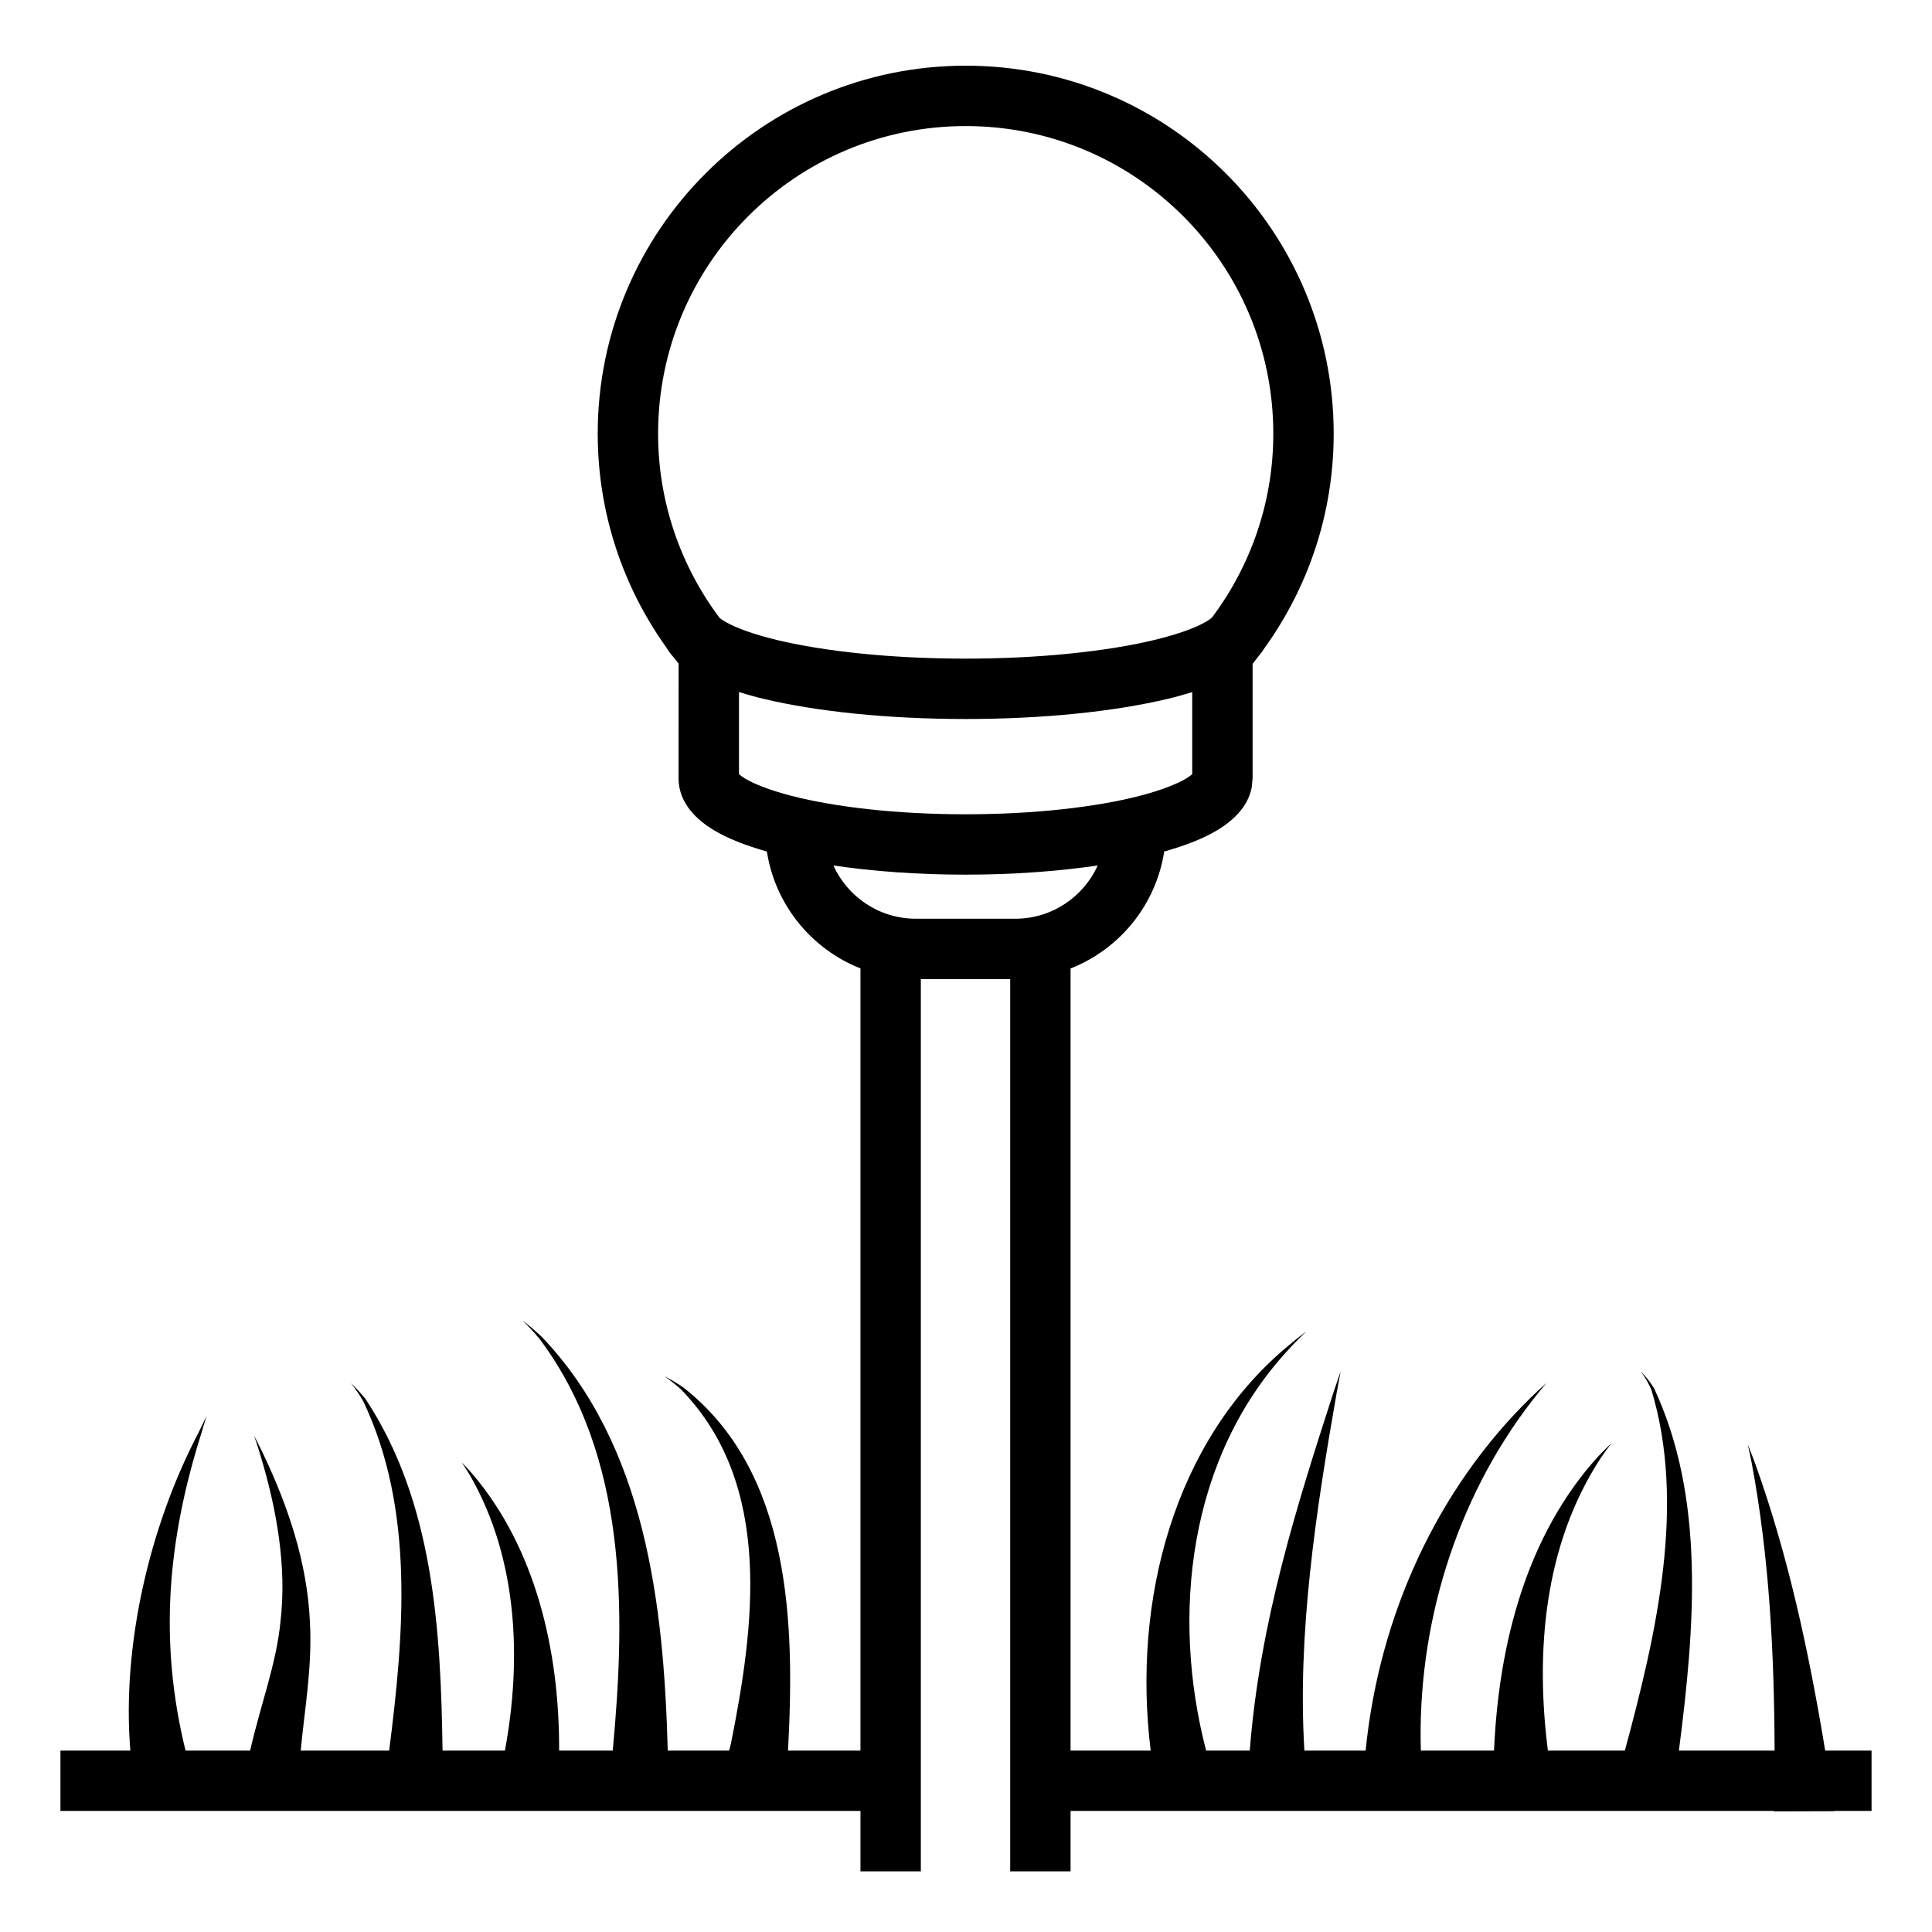
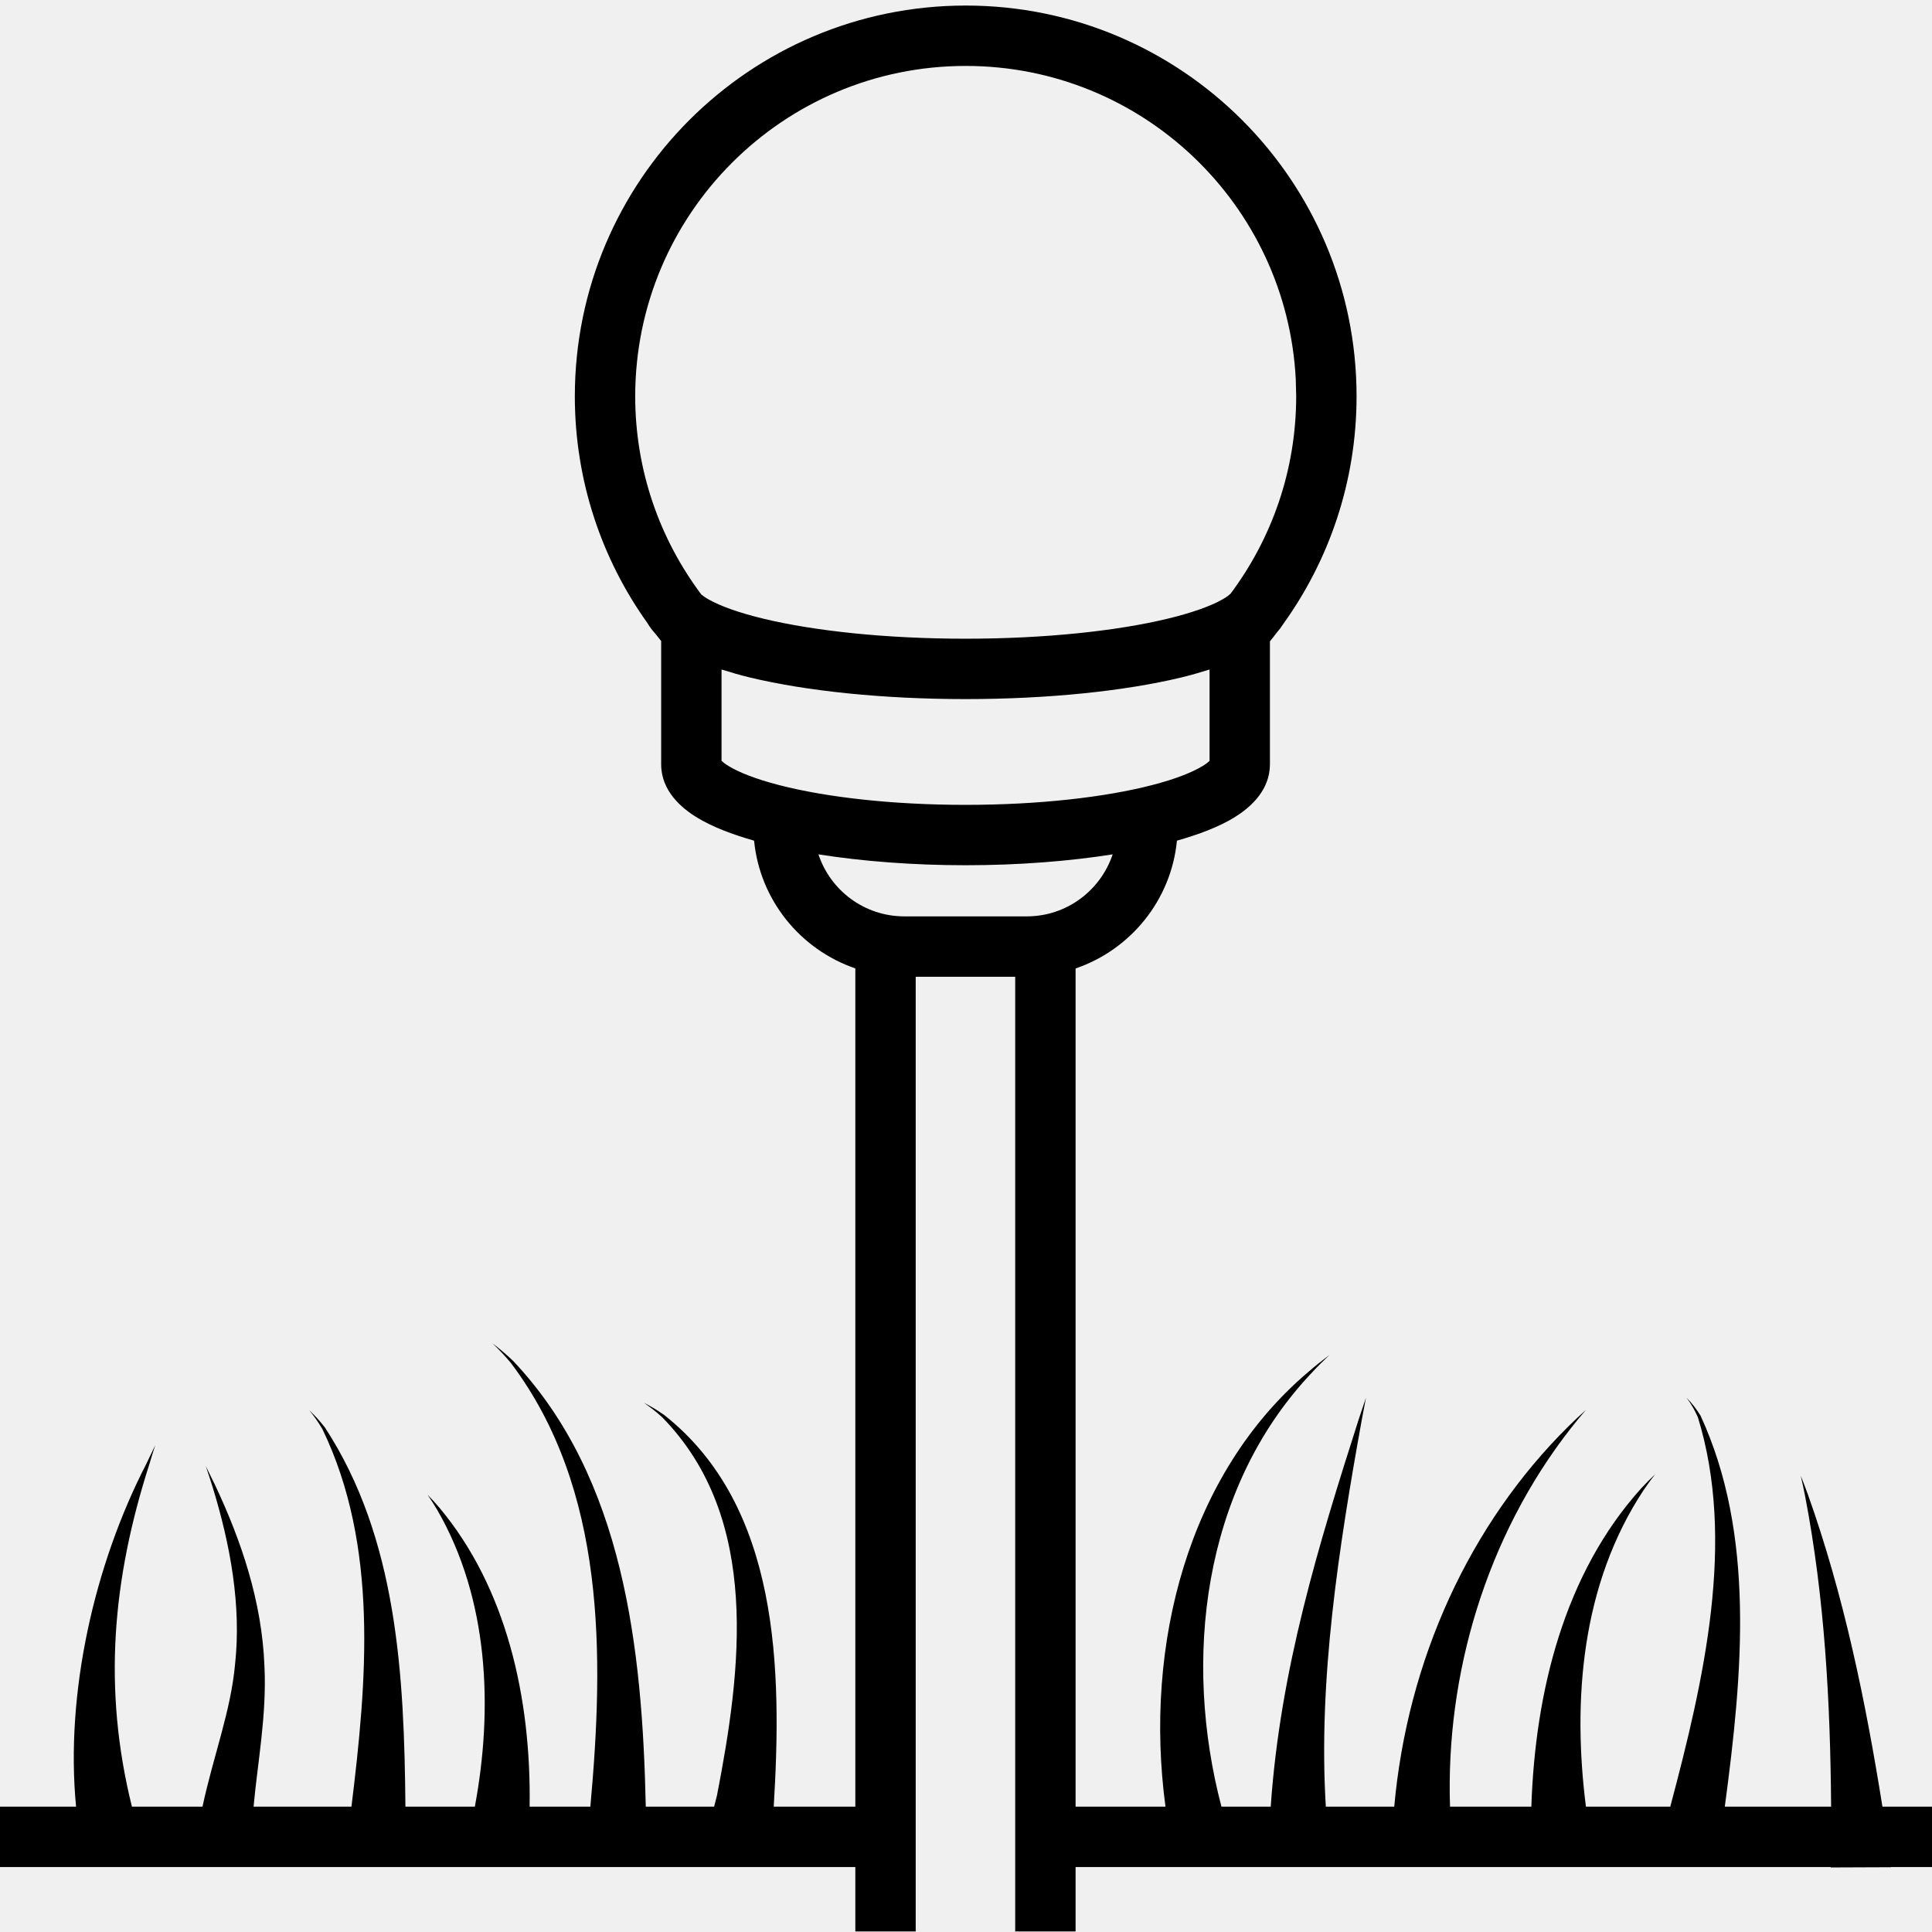
<svg xmlns="http://www.w3.org/2000/svg" width="32" height="32" viewBox="0 0 32 32" fill="none">
-   <rect width="32" height="32" fill="white" />
-   <path fill-rule="evenodd" clip-rule="evenodd" d="M15.996 1.088C19.362 1.088 22.09 3.818 22.09 7.184C22.09 8.51 21.663 9.736 20.943 10.736C20.915 10.782 20.883 10.825 20.849 10.864C20.815 10.908 20.782 10.952 20.747 10.995V12.891L20.732 13.044C20.666 13.386 20.388 13.613 20.173 13.744C19.934 13.89 19.626 14.007 19.283 14.104C19.145 14.991 18.544 15.721 17.732 16.041V28.995H19.059C18.75 26.494 19.455 23.875 21.307 22.316C21.415 22.224 21.523 22.137 21.638 22.052C21.534 22.15 21.438 22.248 21.343 22.352C19.683 24.139 19.392 26.75 19.977 28.995H20.7C20.865 26.878 21.468 24.971 22.09 23.052C22.127 22.941 22.166 22.828 22.205 22.714C22.182 22.832 22.161 22.951 22.14 23.066C21.795 25.031 21.486 27.066 21.605 28.995H22.619C22.845 26.741 23.814 24.659 25.345 23.158C25.433 23.072 25.523 22.988 25.615 22.905C25.535 23 25.459 23.095 25.383 23.192C24.09 24.858 23.472 26.977 23.534 28.995H24.746C24.822 27.222 25.288 25.422 26.473 24.121C26.544 24.045 26.618 23.972 26.694 23.902C26.63 23.984 26.569 24.066 26.512 24.151C25.561 25.608 25.433 27.384 25.638 28.995H26.913C27.442 27.039 27.926 24.917 27.352 23.019C27.305 22.911 27.247 22.809 27.177 22.717C27.26 22.797 27.333 22.892 27.396 22.993C28.245 24.811 28.074 26.932 27.808 28.995H29.393C29.387 27.406 29.308 25.803 29.013 24.227C28.993 24.128 28.971 24.023 28.948 23.925C28.986 24.018 29.025 24.118 29.061 24.213C29.618 25.754 29.962 27.368 30.231 28.995H30.999V29.995H30.381C30.381 29.996 30.382 29.998 30.382 29.999C30.049 30 29.715 30.001 29.382 30.002C29.382 30 29.382 29.997 29.382 29.995H17.732V30.996H16.732V16.217H15.252V30.996H14.252V29.995H1.001V28.995H2.159C2.016 27.259 2.474 25.286 3.284 23.737C3.329 23.644 3.375 23.549 3.423 23.452C3.39 23.555 3.359 23.657 3.33 23.756C2.776 25.517 2.628 27.182 3.073 28.995H4.143C4.317 28.229 4.579 27.559 4.647 26.845C4.75 25.949 4.586 25 4.307 24.083C4.277 23.984 4.244 23.882 4.209 23.778C4.258 23.876 4.306 23.972 4.352 24.065C4.766 24.933 5.091 25.876 5.134 26.881C5.173 27.619 5.042 28.33 4.981 28.995H6.446C6.691 27.066 6.871 25.001 6.014 23.203C5.953 23.1 5.887 23.002 5.812 22.91C5.899 22.99 5.98 23.079 6.056 23.175C7.178 24.875 7.301 26.981 7.33 28.995H8.363C8.642 27.495 8.579 25.832 7.795 24.455C7.748 24.375 7.699 24.298 7.647 24.221C7.712 24.287 7.774 24.355 7.835 24.425C8.86 25.639 9.267 27.312 9.261 28.995H10.149C10.365 26.682 10.395 24.126 8.938 22.178C8.849 22.071 8.754 21.967 8.653 21.871C8.765 21.955 8.872 22.046 8.974 22.143C10.687 23.937 10.995 26.566 11.06 28.995H12.077C12.087 28.955 12.098 28.916 12.107 28.878C12.489 26.958 12.82 24.598 11.283 23.017C11.195 22.936 11.103 22.863 11.003 22.794C11.111 22.849 11.213 22.908 11.313 22.977C13.111 24.379 13.165 26.907 13.052 28.995H14.252V16.04C13.442 15.72 12.84 14.99 12.702 14.104C12.36 14.007 12.052 13.89 11.813 13.744C11.568 13.594 11.239 13.32 11.239 12.891L11.24 10.991C11.21 10.953 11.179 10.916 11.149 10.877C11.106 10.829 11.067 10.776 11.033 10.719C10.321 9.722 9.901 8.502 9.9 7.184C9.9 3.817 12.63 1.088 15.996 1.088ZM18.182 14.335C17.529 14.431 16.782 14.487 15.993 14.487C15.204 14.487 14.457 14.432 13.804 14.335C14.039 14.855 14.562 15.217 15.17 15.217H16.816C17.424 15.217 17.946 14.854 18.182 14.335ZM19.747 11.463C19.619 11.502 19.485 11.541 19.345 11.574C18.469 11.784 17.284 11.909 15.993 11.909C14.703 11.909 13.518 11.784 12.643 11.574C12.503 11.541 12.368 11.502 12.24 11.463V12.823C12.258 12.838 12.287 12.862 12.334 12.891C12.489 12.985 12.748 13.088 13.11 13.182C13.829 13.367 14.848 13.487 15.993 13.487C17.138 13.487 18.158 13.367 18.876 13.182C19.239 13.088 19.497 12.985 19.652 12.891C19.701 12.861 19.73 12.838 19.747 12.822V11.463ZM15.996 2.088C13.182 2.088 10.9 4.37 10.9 7.184C10.901 8.329 11.281 9.385 11.92 10.236C11.94 10.252 11.973 10.275 12.025 10.305C12.198 10.403 12.482 10.507 12.875 10.602C13.655 10.788 14.757 10.909 15.993 10.909C17.229 10.909 18.332 10.788 19.111 10.602C19.505 10.507 19.789 10.403 19.962 10.305C20.024 10.27 20.058 10.243 20.076 10.227C20.711 9.377 21.09 8.325 21.09 7.184C21.09 4.37 18.809 2.088 15.996 2.088Z" fill="black" />
+   <g clip-path="url(#clip0_424_549)">
+     <path fill-rule="evenodd" clip-rule="evenodd" d="M15.996 0.092C19.571 0.092 22.469 2.991 22.469 6.566C22.468 7.977 22.015 9.28 21.249 10.343C21.219 10.391 21.185 10.436 21.148 10.477C21.111 10.527 21.073 10.575 21.034 10.623V12.66L21.03 12.74C20.992 13.135 20.682 13.394 20.438 13.543C20.185 13.697 19.859 13.82 19.494 13.924C19.397 14.913 18.724 15.73 17.815 16.041V29.924H19.304C18.944 27.241 19.68 24.411 21.667 22.726C21.782 22.626 21.898 22.534 22.02 22.442C21.909 22.547 21.805 22.652 21.703 22.763C19.908 24.68 19.594 27.503 20.231 29.924H21.047C21.205 27.642 21.842 25.581 22.504 23.51C22.543 23.391 22.584 23.271 22.625 23.149C22.6 23.276 22.577 23.401 22.554 23.524C22.172 25.644 21.831 27.837 21.96 29.924H23.093C23.311 27.499 24.337 25.248 25.979 23.624C26.073 23.531 26.168 23.442 26.267 23.354C26.18 23.454 26.098 23.555 26.017 23.658C24.614 25.45 23.943 27.741 24.017 29.924H25.364C25.427 28.014 25.91 26.064 27.183 24.652C27.258 24.571 27.336 24.492 27.417 24.417C27.348 24.503 27.284 24.592 27.222 24.683C26.185 26.253 26.046 28.179 26.268 29.924H27.665C28.227 27.812 28.752 25.519 28.122 23.473C28.071 23.358 28.009 23.249 27.934 23.151C28.022 23.238 28.099 23.339 28.166 23.447C29.072 25.412 28.866 27.703 28.568 29.924H30.329C30.316 28.203 30.224 26.467 29.895 24.763C29.874 24.657 29.85 24.546 29.825 24.441C29.866 24.541 29.906 24.648 29.943 24.749C30.538 26.418 30.898 28.164 31.179 29.924H32.015V30.924H31.322V30.927C30.989 30.928 30.656 30.929 30.322 30.931C30.323 30.929 30.322 30.926 30.322 30.924H17.815V31.991H16.815V16.178H15.167V31.991H14.167V30.924H-0.015V29.924H1.26C1.079 28.051 1.558 25.924 2.425 24.243C2.472 24.143 2.521 24.041 2.571 23.938C2.536 24.047 2.502 24.155 2.471 24.261C1.864 26.156 1.699 27.964 2.185 29.924H3.354C3.534 29.082 3.823 28.345 3.894 27.56C3.998 26.599 3.818 25.587 3.515 24.609C3.482 24.504 3.447 24.396 3.409 24.285C3.461 24.389 3.512 24.492 3.56 24.592C3.997 25.519 4.339 26.526 4.38 27.596C4.42 28.408 4.266 29.191 4.2 29.924H5.821C6.077 27.842 6.274 25.607 5.34 23.67C5.275 23.56 5.203 23.456 5.122 23.358C5.215 23.444 5.301 23.54 5.381 23.643C6.583 25.48 6.695 27.756 6.715 29.924H7.865C8.168 28.298 8.099 26.492 7.241 25.007C7.191 24.922 7.138 24.84 7.082 24.758C7.151 24.828 7.218 24.901 7.282 24.977C8.382 26.295 8.8 28.11 8.772 29.924H9.778C10.005 27.432 10.041 24.668 8.461 22.574C8.366 22.461 8.264 22.351 8.156 22.249C8.275 22.339 8.39 22.437 8.498 22.54C10.334 24.478 10.64 27.315 10.696 29.924H11.828C11.844 29.861 11.862 29.796 11.876 29.736C12.274 27.68 12.615 25.154 10.965 23.471C10.87 23.385 10.772 23.308 10.665 23.234C10.78 23.293 10.888 23.358 10.995 23.432C12.924 24.948 12.95 27.677 12.816 29.912C12.816 29.916 12.816 29.92 12.815 29.924H14.167V16.04C13.259 15.728 12.587 14.912 12.49 13.924C12.125 13.82 11.8 13.696 11.548 13.543C11.287 13.384 10.951 13.1 10.951 12.66V10.617C10.919 10.578 10.887 10.538 10.856 10.498C10.807 10.444 10.762 10.386 10.724 10.321C9.968 9.263 9.522 7.967 9.521 6.566C9.521 2.991 12.421 0.092 15.996 0.092ZM18.429 14.151C17.71 14.264 16.877 14.331 15.993 14.331C15.109 14.331 14.275 14.264 13.556 14.151C13.754 14.748 14.316 15.178 14.979 15.178H17.007C17.669 15.178 18.23 14.747 18.429 14.151ZM20.034 11.089C19.885 11.136 19.728 11.182 19.562 11.222C18.63 11.445 17.368 11.579 15.992 11.579C14.616 11.579 13.355 11.445 12.423 11.222C12.258 11.182 12.1 11.136 11.951 11.089V12.601C11.969 12.618 12.003 12.649 12.068 12.688C12.238 12.792 12.517 12.904 12.906 13.004C13.677 13.203 14.769 13.331 15.993 13.331C17.218 13.331 18.31 13.203 19.08 13.004C19.469 12.904 19.748 12.792 19.918 12.688C19.983 12.649 20.017 12.619 20.034 12.602V11.089ZM15.996 1.092C12.973 1.092 10.521 3.543 10.521 6.566C10.522 7.798 10.93 8.933 11.617 9.848C11.64 9.866 11.677 9.894 11.738 9.929C11.927 10.036 12.234 10.149 12.655 10.25C13.491 10.45 14.671 10.579 15.992 10.579C17.313 10.579 18.494 10.45 19.329 10.25C19.751 10.149 20.057 10.036 20.246 9.929C20.326 9.884 20.364 9.85 20.383 9.832C21.064 8.92 21.468 7.791 21.469 6.566L21.462 6.284C21.315 3.392 18.924 1.092 15.996 1.092Z" fill="black" />
+   </g>
+   <defs>
+     <clipPath id="clip0_424_549">
+       <rect width="32" height="32" fill="white" />
+     </clipPath>
+   </defs>
</svg>
